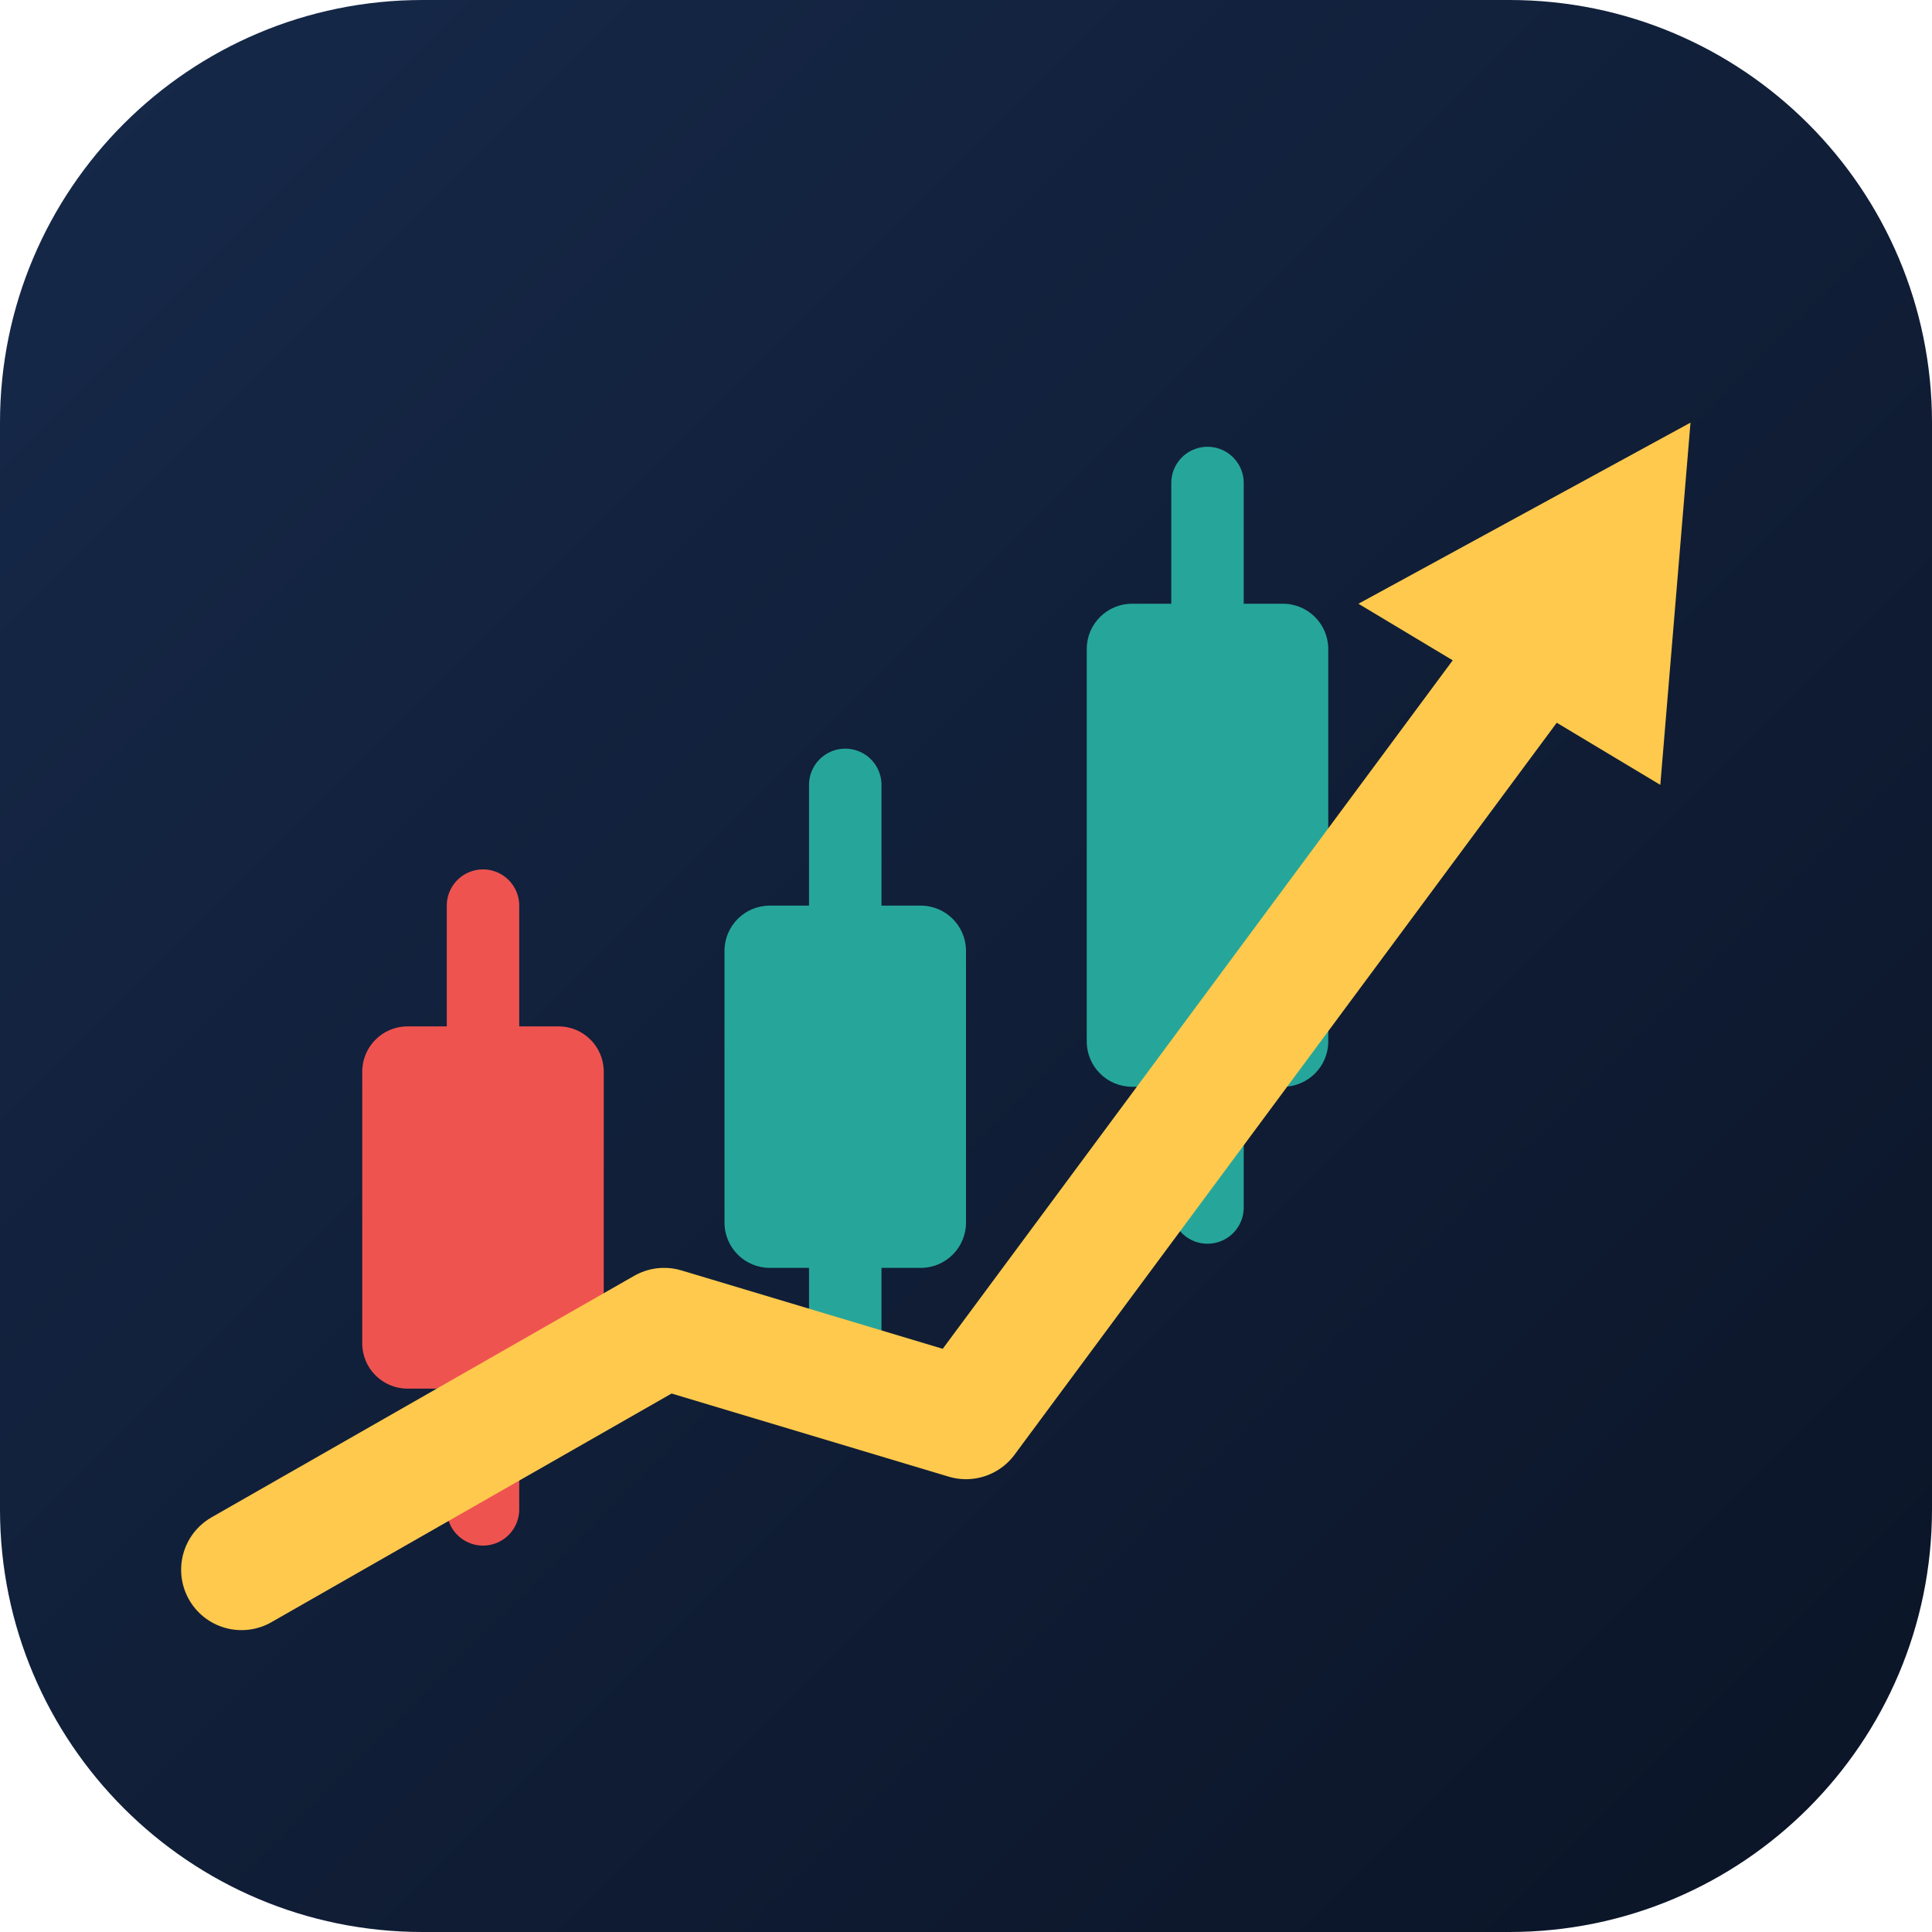
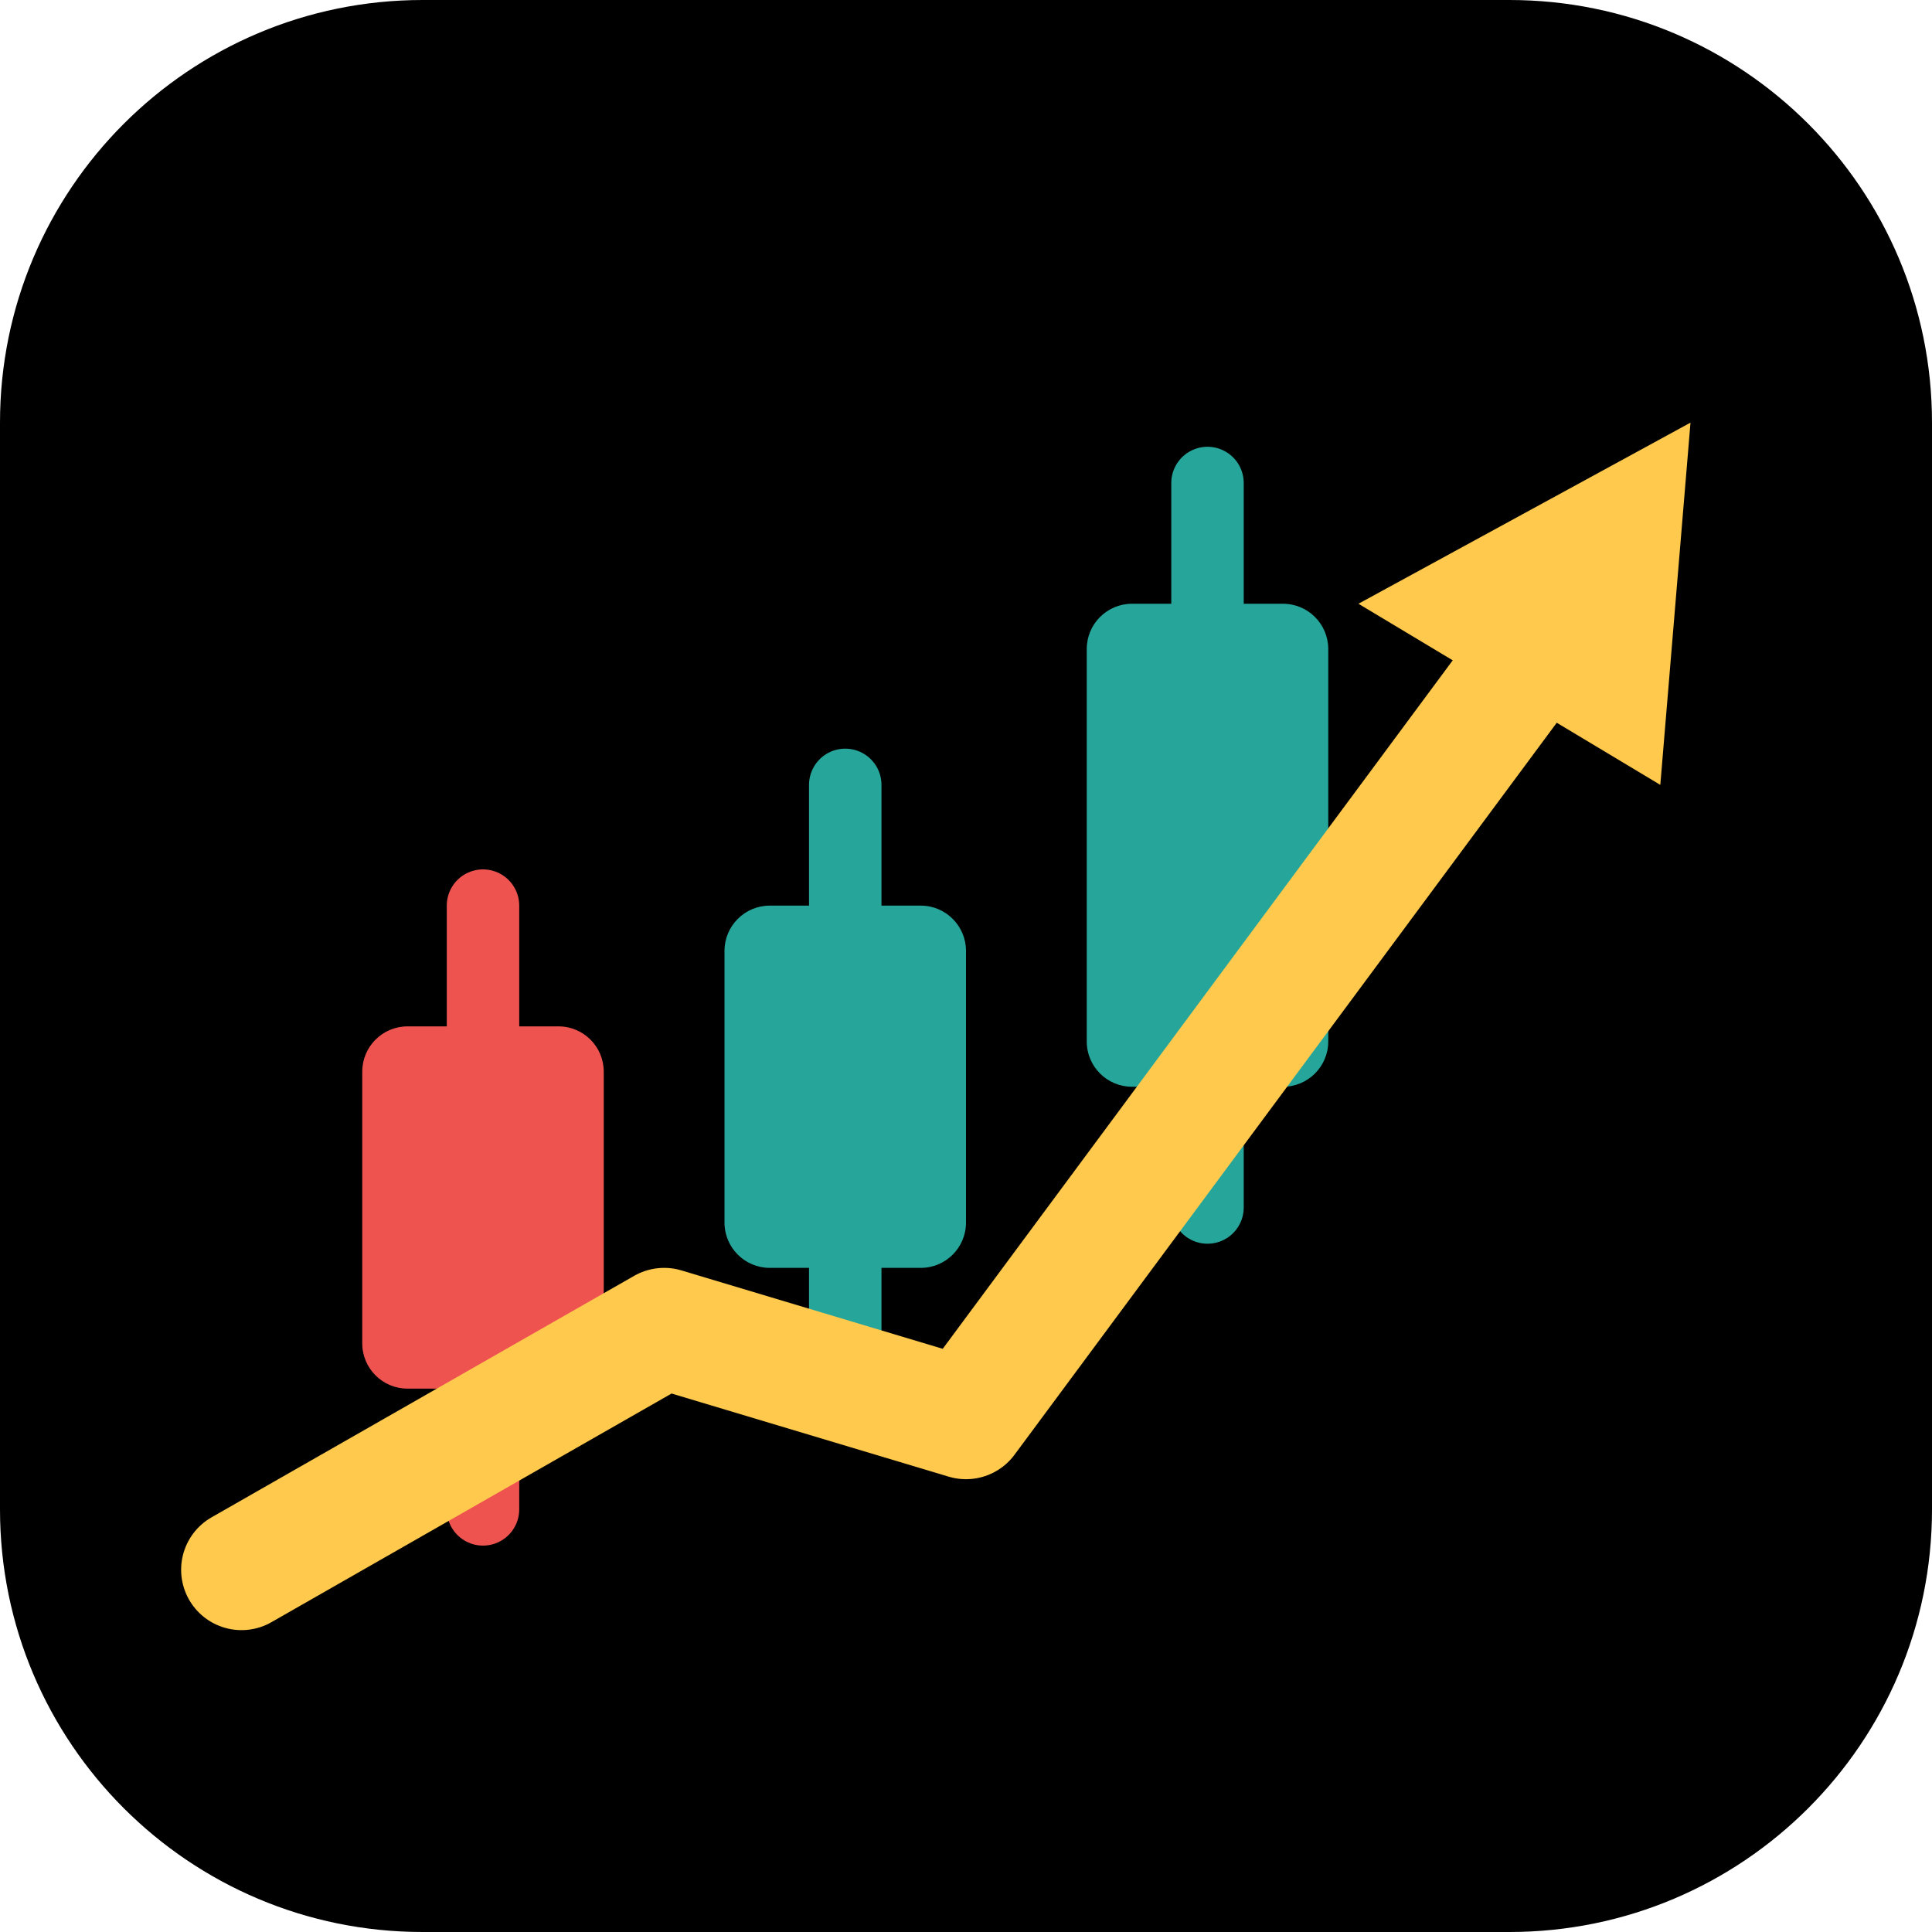
<svg xmlns="http://www.w3.org/2000/svg" viewBox="0 0 64 64">
-   <defs>
-     <linearGradient id="bg" x1="0" y1="0" x2="1" y2="1">
-       <stop offset="0" stop-color="#16294a" />
-       <stop offset="1" stop-color="#0b1426" />
-     </linearGradient>
-   </defs>
-   <rect width="64" height="64" rx="14" fill="url(#bg)" />
+   <rect width="64" height="64" rx="14" fill="#000000" />
  <g stroke-width="2.4" stroke-linecap="round">
    <line x1="16" y1="30" x2="16" y2="50" stroke="#ef5350" />
    <line x1="28" y1="26" x2="28" y2="46" stroke="#26a69a" />
    <line x1="40" y1="16" x2="40" y2="40" stroke="#26a69a" />
  </g>
  <rect x="12" y="34" width="8" height="12" rx="1.5" fill="#ef5350" />
  <rect x="24" y="30" width="8" height="12" rx="1.5" fill="#26a69a" />
  <rect x="36" y="20" width="8" height="16" rx="1.5" fill="#26a69a" />
  <polyline points="8,52 22,44 32,47 52,20" fill="none" stroke="#ffc94d" stroke-width="4" stroke-linecap="round" stroke-linejoin="round" />
  <polygon points="56,14 55,26 45,20" fill="#ffc94d" />
</svg>
